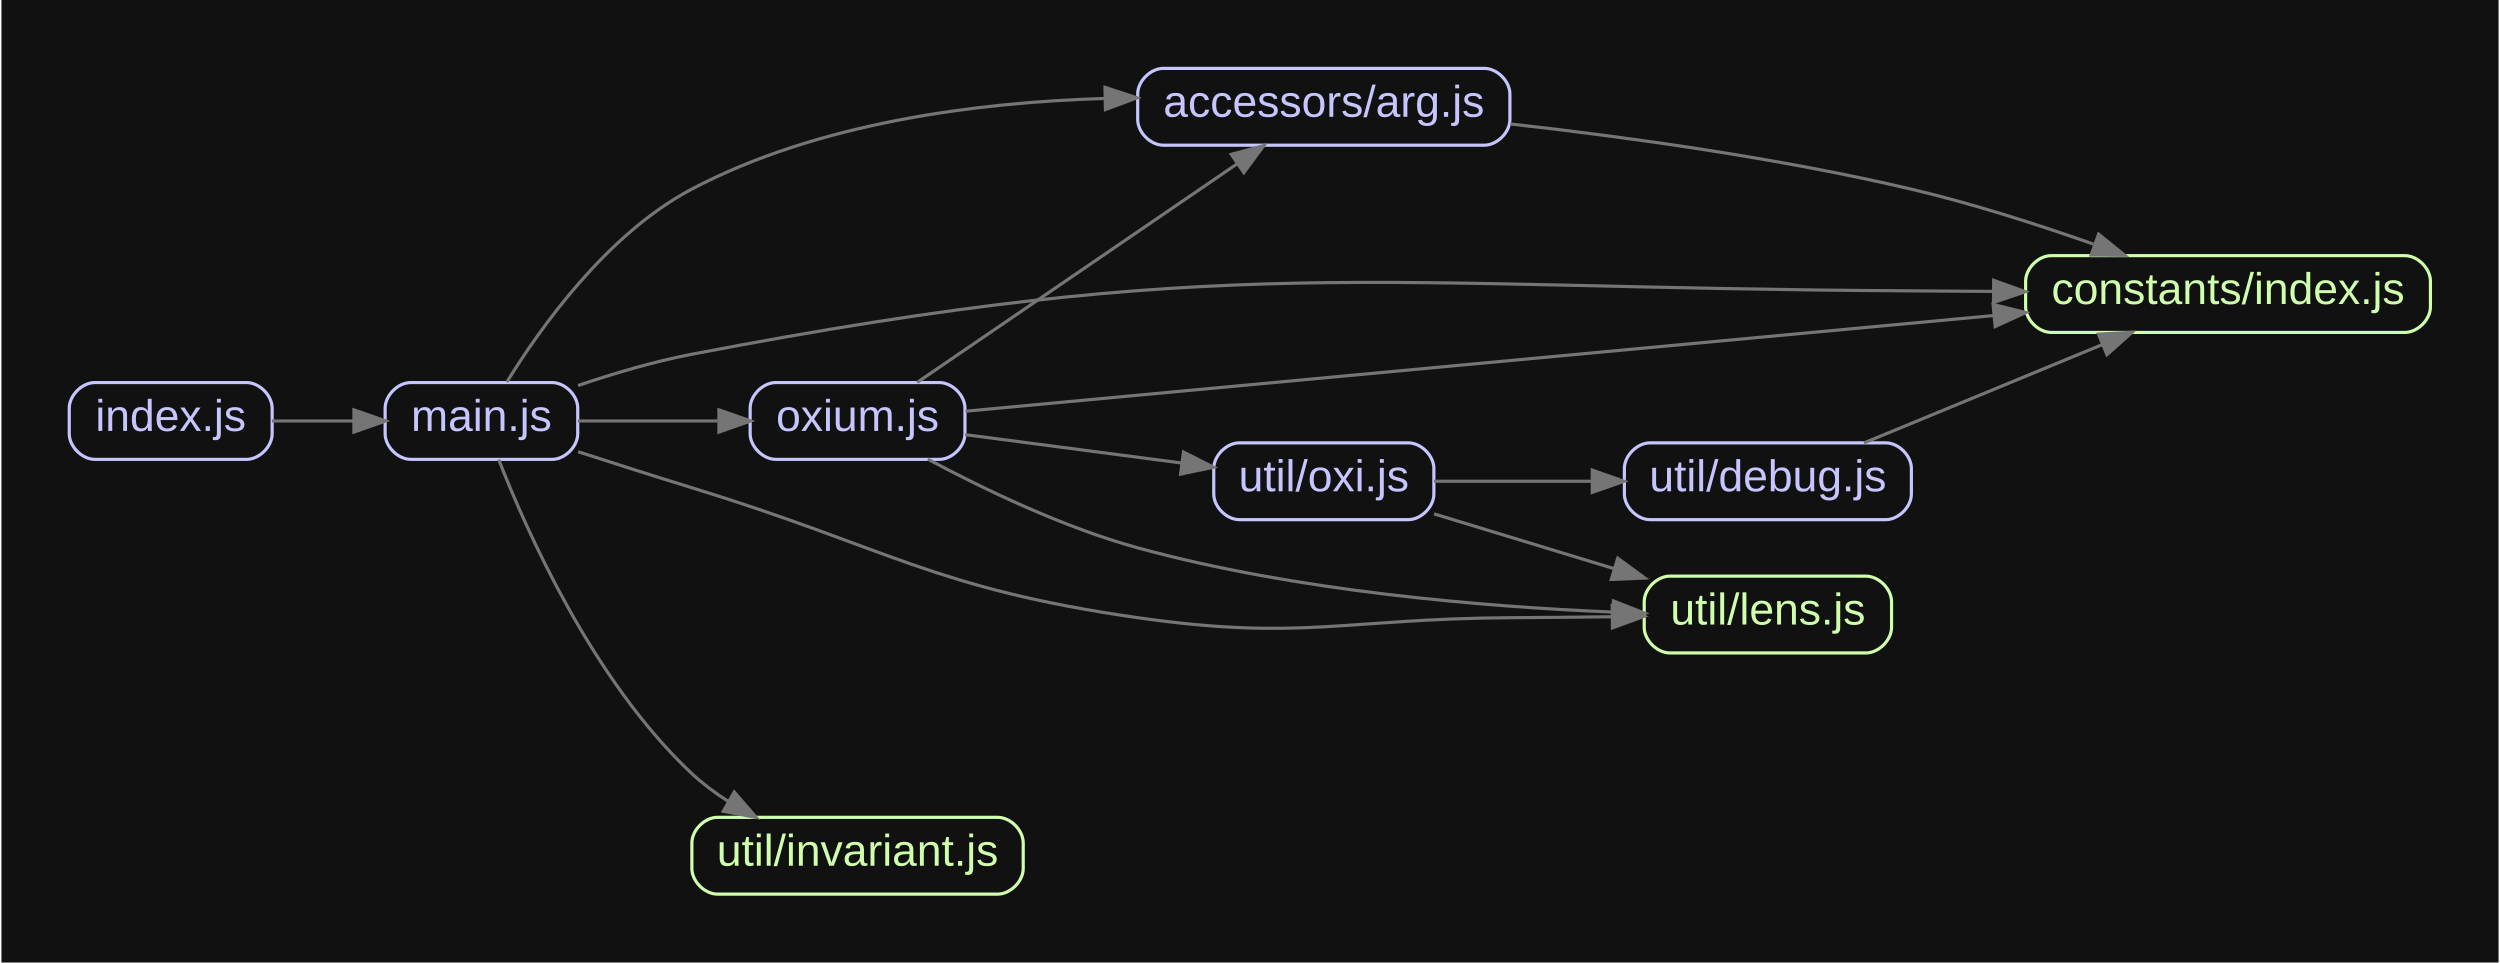
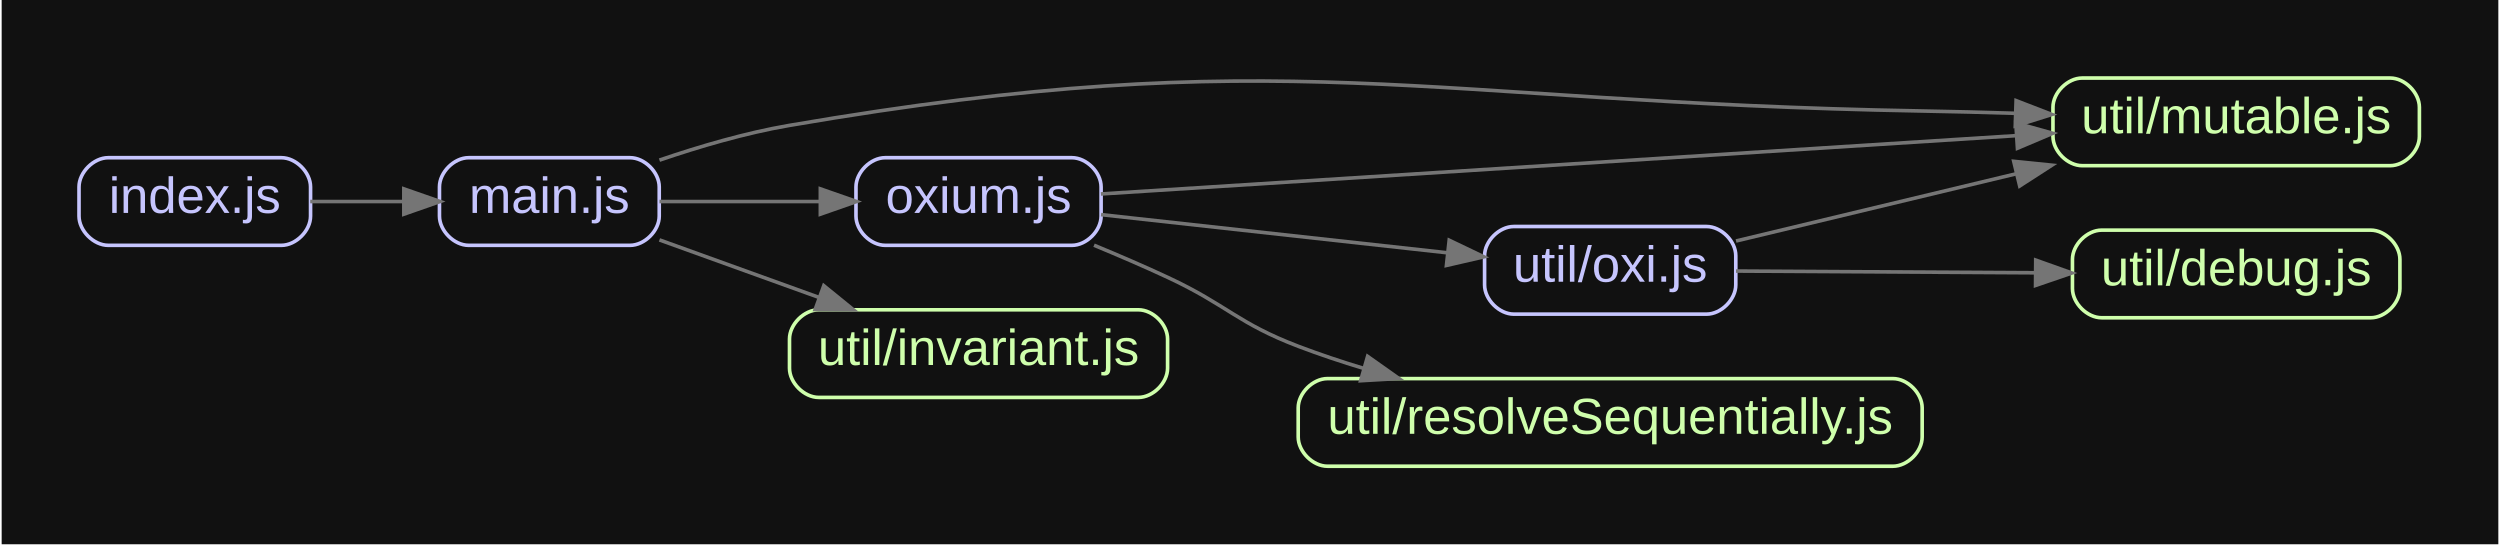
- <svg xmlns="http://www.w3.org/2000/svg" width="787pt" height="303pt" viewBox="0.00 0.00 786.86 303.30">
-   <g id="graph0" class="graph" transform="scale(1 1) rotate(0) translate(21.6 281.7)">
-     <polygon fill="#111111" stroke="transparent" points="-21.6,21.6 -21.6,-281.7 765.26,-281.7 765.26,21.6 -21.6,21.6" />
+ <svg xmlns="http://www.w3.org/2000/svg" width="689pt" height="150pt" viewBox="0.00 0.00 689.46 150.30">
+   <g id="graph0" class="graph" transform="scale(1 1) rotate(0) translate(21.6 128.7)">
+     <polygon fill="#111111" stroke="transparent" points="-21.6,21.6 -21.6,-128.7 667.86,-128.7 667.86,21.6 -21.6,21.6" />
    <g id="node1" class="node">
-       <path fill="none" stroke="#c6c5fe" d="M445.67,-260.15C445.67,-260.15 344.51,-260.15 344.51,-260.15 340.48,-260.15 336.44,-256.12 336.44,-252.08 336.44,-252.08 336.44,-244.02 336.44,-244.02 336.44,-239.98 340.48,-235.95 344.51,-235.95 344.51,-235.95 445.67,-235.95 445.67,-235.95 449.7,-235.95 453.73,-239.98 453.73,-244.02 453.73,-244.02 453.73,-252.08 453.73,-252.08 453.73,-256.12 449.7,-260.15 445.67,-260.15" />
-       <text text-anchor="middle" x="395.09" y="-244.9" font-family="Arial" font-size="14.00" fill="#c6c5fe">accessors/arg.js</text>
+       <path fill="none" stroke="#c6c5fe" d="M55.64,-85.15C55.64,-85.15 7.83,-85.15 7.83,-85.15 3.8,-85.15 -0.24,-81.12 -0.24,-77.08 -0.24,-77.08 -0.24,-69.02 -0.24,-69.02 -0.24,-64.98 3.8,-60.95 7.83,-60.95 7.83,-60.95 55.64,-60.95 55.64,-60.95 59.67,-60.95 63.7,-64.98 63.7,-69.02 63.7,-69.02 63.7,-77.08 63.7,-77.08 63.7,-81.12 59.67,-85.15 55.64,-85.15" />
+       <text text-anchor="middle" x="31.73" y="-69.9" font-family="Arial" font-size="14.00" fill="#c6c5fe">index.js</text>
    </g>
    <g id="node2" class="node">
-       <path fill="none" stroke="#cfffac" d="M735.74,-201.15C735.74,-201.15 624.3,-201.15 624.3,-201.15 620.27,-201.15 616.24,-197.12 616.24,-193.08 616.24,-193.08 616.24,-185.02 616.24,-185.02 616.24,-180.98 620.27,-176.95 624.3,-176.95 624.3,-176.95 735.74,-176.95 735.74,-176.95 739.77,-176.95 743.8,-180.98 743.8,-185.02 743.8,-185.02 743.8,-193.08 743.8,-193.08 743.8,-197.12 739.77,-201.15 735.74,-201.15" />
-       <text text-anchor="middle" x="680.02" y="-185.9" font-family="Arial" font-size="14.00" fill="#cfffac">constants/index.js</text>
+       <path fill="none" stroke="#c6c5fe" d="M151.92,-85.15C151.92,-85.15 107.36,-85.15 107.36,-85.15 103.33,-85.15 99.3,-81.12 99.3,-77.08 99.3,-77.08 99.3,-69.02 99.3,-69.02 99.3,-64.98 103.33,-60.95 107.36,-60.95 107.36,-60.95 151.92,-60.95 151.92,-60.95 155.95,-60.95 159.99,-64.98 159.99,-69.02 159.99,-69.02 159.99,-77.08 159.99,-77.08 159.99,-81.12 155.95,-85.15 151.92,-85.15" />
+       <text text-anchor="middle" x="129.64" y="-69.9" font-family="Arial" font-size="14.00" fill="#c6c5fe">main.js</text>
    </g>
    <g id="edge1" class="edge">
-       <path fill="none" stroke="#757575" d="M453.87,-242.64C490.44,-238.54 538.55,-231.91 580.38,-222.05 599.48,-217.55 620.14,-210.92 637.59,-204.78" />
-       <polygon fill="#757575" stroke="#757575" points="639.23,-207.92 647.46,-201.25 636.87,-201.33 639.23,-207.92" />
+       <path fill="none" stroke="#757575" d="M63.61,-73.05C71.78,-73.05 80.72,-73.05 89.28,-73.05" />
+       <polygon fill="#757575" stroke="#757575" points="89.46,-76.55 99.46,-73.05 89.46,-69.55 89.46,-76.55" />
    </g>
    <g id="node3" class="node">
-       <path fill="none" stroke="#c6c5fe" d="M55.64,-161.15C55.64,-161.15 7.83,-161.15 7.83,-161.15 3.8,-161.15 -0.24,-157.12 -0.24,-153.08 -0.24,-153.08 -0.24,-145.02 -0.24,-145.02 -0.24,-140.98 3.8,-136.95 7.83,-136.95 7.83,-136.95 55.64,-136.95 55.64,-136.95 59.67,-136.95 63.7,-140.98 63.7,-145.02 63.7,-145.02 63.7,-153.08 63.7,-153.08 63.7,-157.12 59.67,-161.15 55.64,-161.15" />
-       <text text-anchor="middle" x="31.73" y="-145.9" font-family="Arial" font-size="14.00" fill="#c6c5fe">index.js</text>
+       <path fill="none" stroke="#c6c5fe" d="M273.94,-85.15C273.94,-85.15 222.39,-85.15 222.39,-85.15 218.35,-85.15 214.32,-81.12 214.32,-77.08 214.32,-77.08 214.32,-69.02 214.32,-69.02 214.32,-64.98 218.35,-60.95 222.39,-60.95 222.39,-60.95 273.94,-60.95 273.94,-60.95 277.98,-60.95 282.01,-64.98 282.01,-69.02 282.01,-69.02 282.01,-77.08 282.01,-77.08 282.01,-81.12 277.98,-85.15 273.94,-85.15" />
+       <text text-anchor="middle" x="248.17" y="-69.9" font-family="Arial" font-size="14.00" fill="#c6c5fe">oxium.js</text>
+     </g>
+     <g id="edge2" class="edge">
+       <path fill="none" stroke="#757575" d="M160.05,-73.05C173.39,-73.05 189.44,-73.05 204.11,-73.05" />
+       <polygon fill="#757575" stroke="#757575" points="204.48,-76.55 214.48,-73.05 204.48,-69.55 204.48,-76.55" />
    </g>
    <g id="node4" class="node">
-       <path fill="none" stroke="#c6c5fe" d="M151.92,-161.15C151.92,-161.15 107.36,-161.15 107.36,-161.15 103.33,-161.15 99.3,-157.12 99.3,-153.08 99.3,-153.08 99.3,-145.02 99.3,-145.02 99.3,-140.98 103.33,-136.95 107.36,-136.95 107.36,-136.95 151.92,-136.95 151.92,-136.95 155.95,-136.95 159.99,-140.98 159.99,-145.02 159.99,-145.02 159.99,-153.08 159.99,-153.08 159.99,-157.12 155.95,-161.15 151.92,-161.15" />
-       <text text-anchor="middle" x="129.64" y="-145.9" font-family="Arial" font-size="14.00" fill="#c6c5fe">main.js</text>
-     </g>
-     <g id="edge2" class="edge">
-       <path fill="none" stroke="#757575" d="M63.61,-149.05C71.78,-149.05 80.72,-149.05 89.28,-149.05" />
-       <polygon fill="#757575" stroke="#757575" points="89.46,-152.55 99.46,-149.05 89.46,-145.55 89.46,-152.55" />
+       <path fill="none" stroke="#cfffac" d="M292.3,-43.15C292.3,-43.15 204.03,-43.15 204.03,-43.15 199.99,-43.15 195.96,-39.12 195.96,-35.08 195.96,-35.08 195.96,-27.02 195.96,-27.02 195.96,-22.98 199.99,-18.95 204.03,-18.95 204.03,-18.95 292.3,-18.95 292.3,-18.95 296.34,-18.95 300.37,-22.98 300.37,-27.02 300.37,-27.02 300.37,-35.08 300.37,-35.08 300.37,-39.12 296.34,-43.15 292.3,-43.15" />
+       <text text-anchor="middle" x="248.17" y="-27.9" font-family="Arial" font-size="14.00" fill="#cfffac">util/invariant.js</text>
    </g>
    <g id="edge3" class="edge">
-       <path fill="none" stroke="#757575" d="M137.66,-161.31C148.01,-178.15 169.08,-207.92 195.81,-222.05 235.63,-243.09 286,-249.48 326,-250.67" />
-       <polygon fill="#757575" stroke="#757575" points="326.14,-254.18 336.2,-250.87 326.27,-247.18 326.14,-254.18" />
+       <path fill="none" stroke="#757575" d="M160.05,-62.45C173.43,-57.63 189.53,-51.82 204.23,-46.52" />
+       <polygon fill="#757575" stroke="#757575" points="205.43,-49.81 213.65,-43.13 203.05,-43.23 205.43,-49.81" />
+     </g>
+     <g id="node5" class="node">
+       <path fill="none" stroke="#cfffac" d="M637.99,-107.15C637.99,-107.15 552.94,-107.15 552.94,-107.15 548.91,-107.15 544.87,-103.12 544.87,-99.08 544.87,-99.08 544.87,-91.02 544.87,-91.02 544.87,-86.98 548.91,-82.95 552.94,-82.95 552.94,-82.95 637.99,-82.95 637.99,-82.95 642.03,-82.95 646.06,-86.98 646.06,-91.02 646.06,-91.02 646.06,-99.08 646.06,-99.08 646.06,-103.12 642.03,-107.15 637.99,-107.15" />
+       <text text-anchor="middle" x="595.47" y="-91.9" font-family="Arial" font-size="14.00" fill="#cfffac">util/mutable.js</text>
    </g>
    <g id="edge4" class="edge">
-       <path fill="none" stroke="#757575" d="M160.09,-160.22C171.14,-163.96 183.91,-167.76 195.81,-170.05 363.89,-202.34 409.23,-190.92 580.38,-190.05 588.69,-190.01 597.39,-189.95 606.04,-189.87" />
-       <polygon fill="#757575" stroke="#757575" points="606.17,-193.37 616.14,-189.78 606.11,-186.37 606.17,-193.37" />
-     </g>
-     <g id="node5" class="node">
-       <path fill="none" stroke="#c6c5fe" d="M273.94,-161.15C273.94,-161.15 222.39,-161.15 222.39,-161.15 218.35,-161.15 214.32,-157.12 214.32,-153.08 214.32,-153.08 214.32,-145.02 214.32,-145.02 214.32,-140.98 218.35,-136.95 222.39,-136.95 222.39,-136.95 273.94,-136.95 273.94,-136.95 277.98,-136.95 282.01,-140.98 282.01,-145.02 282.01,-145.02 282.01,-153.08 282.01,-153.08 282.01,-157.12 277.98,-161.15 273.94,-161.15" />
-       <text text-anchor="middle" x="248.17" y="-145.9" font-family="Arial" font-size="14.00" fill="#c6c5fe">oxium.js</text>
+       <path fill="none" stroke="#757575" d="M160.05,-84.48C171.09,-88.25 183.86,-92 195.81,-94.05 332.87,-117.59 369.63,-100.48 508.67,-98.05 517.02,-97.9 525.83,-97.68 534.5,-97.41" />
+       <polygon fill="#757575" stroke="#757575" points="534.69,-100.91 544.57,-97.09 534.46,-93.91 534.69,-100.91" />
    </g>
    <g id="edge5" class="edge">
-       <path fill="none" stroke="#757575" d="M160.05,-149.05C173.39,-149.05 189.44,-149.05 204.11,-149.05" />
-       <polygon fill="#757575" stroke="#757575" points="204.48,-152.55 214.48,-149.05 204.48,-145.55 204.48,-152.55" />
+       <path fill="none" stroke="#757575" d="M281.96,-75.14C340,-78.84 461.59,-86.58 534.81,-91.25" />
+       <polygon fill="#757575" stroke="#757575" points="534.61,-94.74 544.81,-91.89 535.06,-87.76 534.61,-94.74" />
    </g>
    <g id="node6" class="node">
-       <path fill="none" stroke="#cfffac" d="M292.3,-24.15C292.3,-24.15 204.03,-24.15 204.03,-24.15 199.99,-24.15 195.96,-20.12 195.96,-16.08 195.96,-16.08 195.96,-8.02 195.96,-8.02 195.96,-3.98 199.99,0.05 204.03,0.05 204.03,0.05 292.3,0.05 292.3,0.05 296.34,0.05 300.37,-3.98 300.37,-8.02 300.37,-8.02 300.37,-16.08 300.37,-16.08 300.37,-20.12 296.34,-24.15 292.3,-24.15" />
-       <text text-anchor="middle" x="248.17" y="-8.9" font-family="Arial" font-size="14.00" fill="#cfffac">util/invariant.js</text>
+       <path fill="none" stroke="#c6c5fe" d="M449.21,-66.15C449.21,-66.15 395.98,-66.15 395.98,-66.15 391.94,-66.15 387.91,-62.12 387.91,-58.08 387.91,-58.08 387.91,-50.02 387.91,-50.02 387.91,-45.98 391.94,-41.95 395.98,-41.95 395.98,-41.95 449.21,-41.95 449.21,-41.95 453.24,-41.95 457.28,-45.98 457.28,-50.02 457.28,-50.02 457.28,-58.08 457.28,-58.08 457.28,-62.12 453.24,-66.15 449.21,-66.15" />
+       <text text-anchor="middle" x="422.59" y="-50.9" font-family="Arial" font-size="14.00" fill="#c6c5fe">util/oxi.js</text>
    </g>
    <g id="edge6" class="edge">
-       <path fill="none" stroke="#757575" d="M135.1,-136.87C143.74,-114.68 164.71,-67.28 195.81,-38.05 199.32,-34.76 203.31,-31.79 207.5,-29.13" />
-       <polygon fill="#757575" stroke="#757575" points="209.31,-32.12 216.25,-24.12 205.84,-26.05 209.31,-32.12" />
+       <path fill="none" stroke="#757575" d="M282,-69.43C309.1,-66.45 347.79,-62.18 377.57,-58.9" />
+       <polygon fill="#757575" stroke="#757575" points="378.14,-62.36 387.7,-57.78 377.38,-55.4 378.14,-62.36" />
    </g>
    <g id="node7" class="node">
-       <path fill="none" stroke="#cfffac" d="M565.92,-100.15C565.92,-100.15 504.12,-100.15 504.12,-100.15 500.08,-100.15 496.05,-96.12 496.05,-92.08 496.05,-92.08 496.05,-84.02 496.05,-84.02 496.05,-79.98 500.08,-75.95 504.12,-75.95 504.12,-75.95 565.92,-75.95 565.92,-75.95 569.96,-75.95 573.99,-79.98 573.99,-84.02 573.99,-84.02 573.99,-92.08 573.99,-92.08 573.99,-96.12 569.96,-100.15 565.92,-100.15" />
-       <text text-anchor="middle" x="535.02" y="-84.9" font-family="Arial" font-size="14.00" fill="#cfffac">util/lens.js</text>
+       <path fill="none" stroke="#cfffac" d="M500.68,-24.15C500.68,-24.15 344.51,-24.15 344.51,-24.15 340.47,-24.15 336.44,-20.12 336.44,-16.08 336.44,-16.08 336.44,-8.02 336.44,-8.02 336.44,-3.98 340.47,0.05 344.51,0.05 344.51,0.05 500.68,0.05 500.68,0.05 504.71,0.05 508.75,-3.98 508.75,-8.02 508.75,-8.02 508.75,-16.08 508.75,-16.08 508.75,-20.12 504.71,-24.15 500.68,-24.15" />
+       <text text-anchor="middle" x="422.59" y="-8.9" font-family="Arial" font-size="14.00" fill="#cfffac">util/resolveSequentially.js</text>
    </g>
    <g id="edge7" class="edge">
-       <path fill="none" stroke="#757575" d="M160.11,-139.36C171.27,-135.74 184.11,-131.64 195.81,-128.05 258.09,-108.95 272.03,-96.25 336.52,-87.05 388.06,-79.69 401.6,-86.73 453.66,-87.05 464.02,-87.11 475.13,-87.22 485.68,-87.35" />
-       <polygon fill="#757575" stroke="#757575" points="485.96,-90.85 496,-87.48 486.05,-83.85 485.96,-90.85" />
+       <path fill="none" stroke="#757575" d="M280.06,-60.98C286.85,-58.17 293.97,-55.11 300.52,-52.05 316.91,-44.39 319.61,-39.49 336.52,-33.05 342.3,-30.85 348.4,-28.81 354.56,-26.95" />
+       <polygon fill="#757575" stroke="#757575" points="355.61,-30.29 364.26,-24.17 353.68,-23.56 355.61,-30.29" />
+     </g>
+     <g id="edge9" class="edge">
+       <path fill="none" stroke="#757575" d="M457.35,-62.15C479.43,-67.45 508.88,-74.51 534.83,-80.74" />
+       <polygon fill="#757575" stroke="#757575" points="534.04,-84.15 544.58,-83.08 535.68,-77.34 534.04,-84.15" />
+     </g>
+     <g id="node8" class="node">
+       <path fill="none" stroke="#cfffac" d="M632.62,-65.15C632.62,-65.15 558.31,-65.15 558.31,-65.15 554.28,-65.15 550.25,-61.12 550.25,-57.08 550.25,-57.08 550.25,-49.02 550.25,-49.02 550.25,-44.98 554.28,-40.95 558.31,-40.95 558.31,-40.95 632.62,-40.95 632.62,-40.95 636.65,-40.95 640.68,-44.98 640.68,-49.02 640.68,-49.02 640.68,-57.08 640.68,-57.08 640.68,-61.12 636.65,-65.15 632.62,-65.15" />
+       <text text-anchor="middle" x="595.47" y="-49.9" font-family="Arial" font-size="14.00" fill="#cfffac">util/debug.js</text>
    </g>
    <g id="edge8" class="edge">
-       <path fill="none" stroke="#757575" d="M266.94,-161.19C292.14,-178.41 338.46,-210.05 367.69,-230.02" />
-       <polygon fill="#757575" stroke="#757575" points="365.94,-233.06 376.17,-235.81 369.89,-227.28 365.94,-233.06" />
-     </g>
-     <g id="edge9" class="edge">
-       <path fill="none" stroke="#757575" d="M282.18,-152.12C351.13,-158.54 511.83,-173.49 606.22,-182.28" />
-       <polygon fill="#757575" stroke="#757575" points="605.99,-185.77 616.27,-183.21 606.64,-178.8 605.99,-185.77" />
-     </g>
-     <g id="edge10" class="edge">
-       <path fill="none" stroke="#757575" d="M270.33,-137C287.58,-127.76 312.87,-115.53 336.52,-109.05 386.38,-95.37 445.59,-90.51 486.09,-88.83" />
-       <polygon fill="#757575" stroke="#757575" points="486.36,-92.33 496.22,-88.46 486.1,-85.33 486.36,-92.33" />
-     </g>
-     <g id="node8" class="node">
-       <path fill="none" stroke="#c6c5fe" d="M421.71,-142.15C421.71,-142.15 368.47,-142.15 368.47,-142.15 364.44,-142.15 360.41,-138.12 360.41,-134.08 360.41,-134.08 360.41,-126.02 360.41,-126.02 360.41,-121.98 364.44,-117.95 368.47,-117.95 368.47,-117.95 421.71,-117.95 421.71,-117.95 425.74,-117.95 429.77,-121.98 429.77,-126.02 429.77,-126.02 429.77,-134.08 429.77,-134.08 429.77,-138.12 425.74,-142.15 421.71,-142.15" />
-       <text text-anchor="middle" x="395.09" y="-126.9" font-family="Arial" font-size="14.00" fill="#c6c5fe">util/oxi.js</text>
-     </g>
-     <g id="edge11" class="edge">
-       <path fill="none" stroke="#757575" d="M282.05,-144.74C302.24,-142.09 328.33,-138.67 350.26,-135.8" />
-       <polygon fill="#757575" stroke="#757575" points="350.87,-139.25 360.33,-134.48 349.96,-132.31 350.87,-139.25" />
-     </g>
-     <g id="edge14" class="edge">
-       <path fill="none" stroke="#757575" d="M429.83,-119.77C446.87,-114.59 467.82,-108.21 486.46,-102.53" />
-       <polygon fill="#757575" stroke="#757575" points="487.71,-105.81 496.25,-99.55 485.67,-99.11 487.71,-105.81" />
-     </g>
-     <g id="node9" class="node">
-       <path fill="none" stroke="#c6c5fe" d="M572.17,-142.15C572.17,-142.15 497.87,-142.15 497.87,-142.15 493.84,-142.15 489.8,-138.12 489.8,-134.08 489.8,-134.08 489.8,-126.02 489.8,-126.02 489.8,-121.98 493.84,-117.95 497.87,-117.95 497.87,-117.95 572.17,-117.95 572.17,-117.95 576.2,-117.95 580.24,-121.98 580.24,-126.02 580.24,-126.02 580.24,-134.08 580.24,-134.08 580.24,-138.12 576.2,-142.15 572.17,-142.15" />
-       <text text-anchor="middle" x="535.02" y="-126.9" font-family="Arial" font-size="14.00" fill="#c6c5fe">util/debug.js</text>
-     </g>
-     <g id="edge13" class="edge">
-       <path fill="none" stroke="#757575" d="M429.83,-130.05C444.76,-130.05 462.69,-130.05 479.44,-130.05" />
-       <polygon fill="#757575" stroke="#757575" points="479.68,-133.55 489.68,-130.05 479.68,-126.55 479.68,-133.55" />
-     </g>
-     <g id="edge12" class="edge">
-       <path fill="none" stroke="#757575" d="M565.3,-142.13C586.99,-151.08 616.75,-163.36 640.39,-173.11" />
-       <polygon fill="#757575" stroke="#757575" points="639.2,-176.4 649.78,-176.98 641.87,-169.93 639.2,-176.4" />
+       <path fill="none" stroke="#757575" d="M457.35,-53.85C480.9,-53.71 512.83,-53.53 539.95,-53.37" />
+       <polygon fill="#757575" stroke="#757575" points="540.11,-56.87 550.09,-53.31 540.06,-49.87 540.11,-56.87" />
    </g>
  </g>
</svg>
